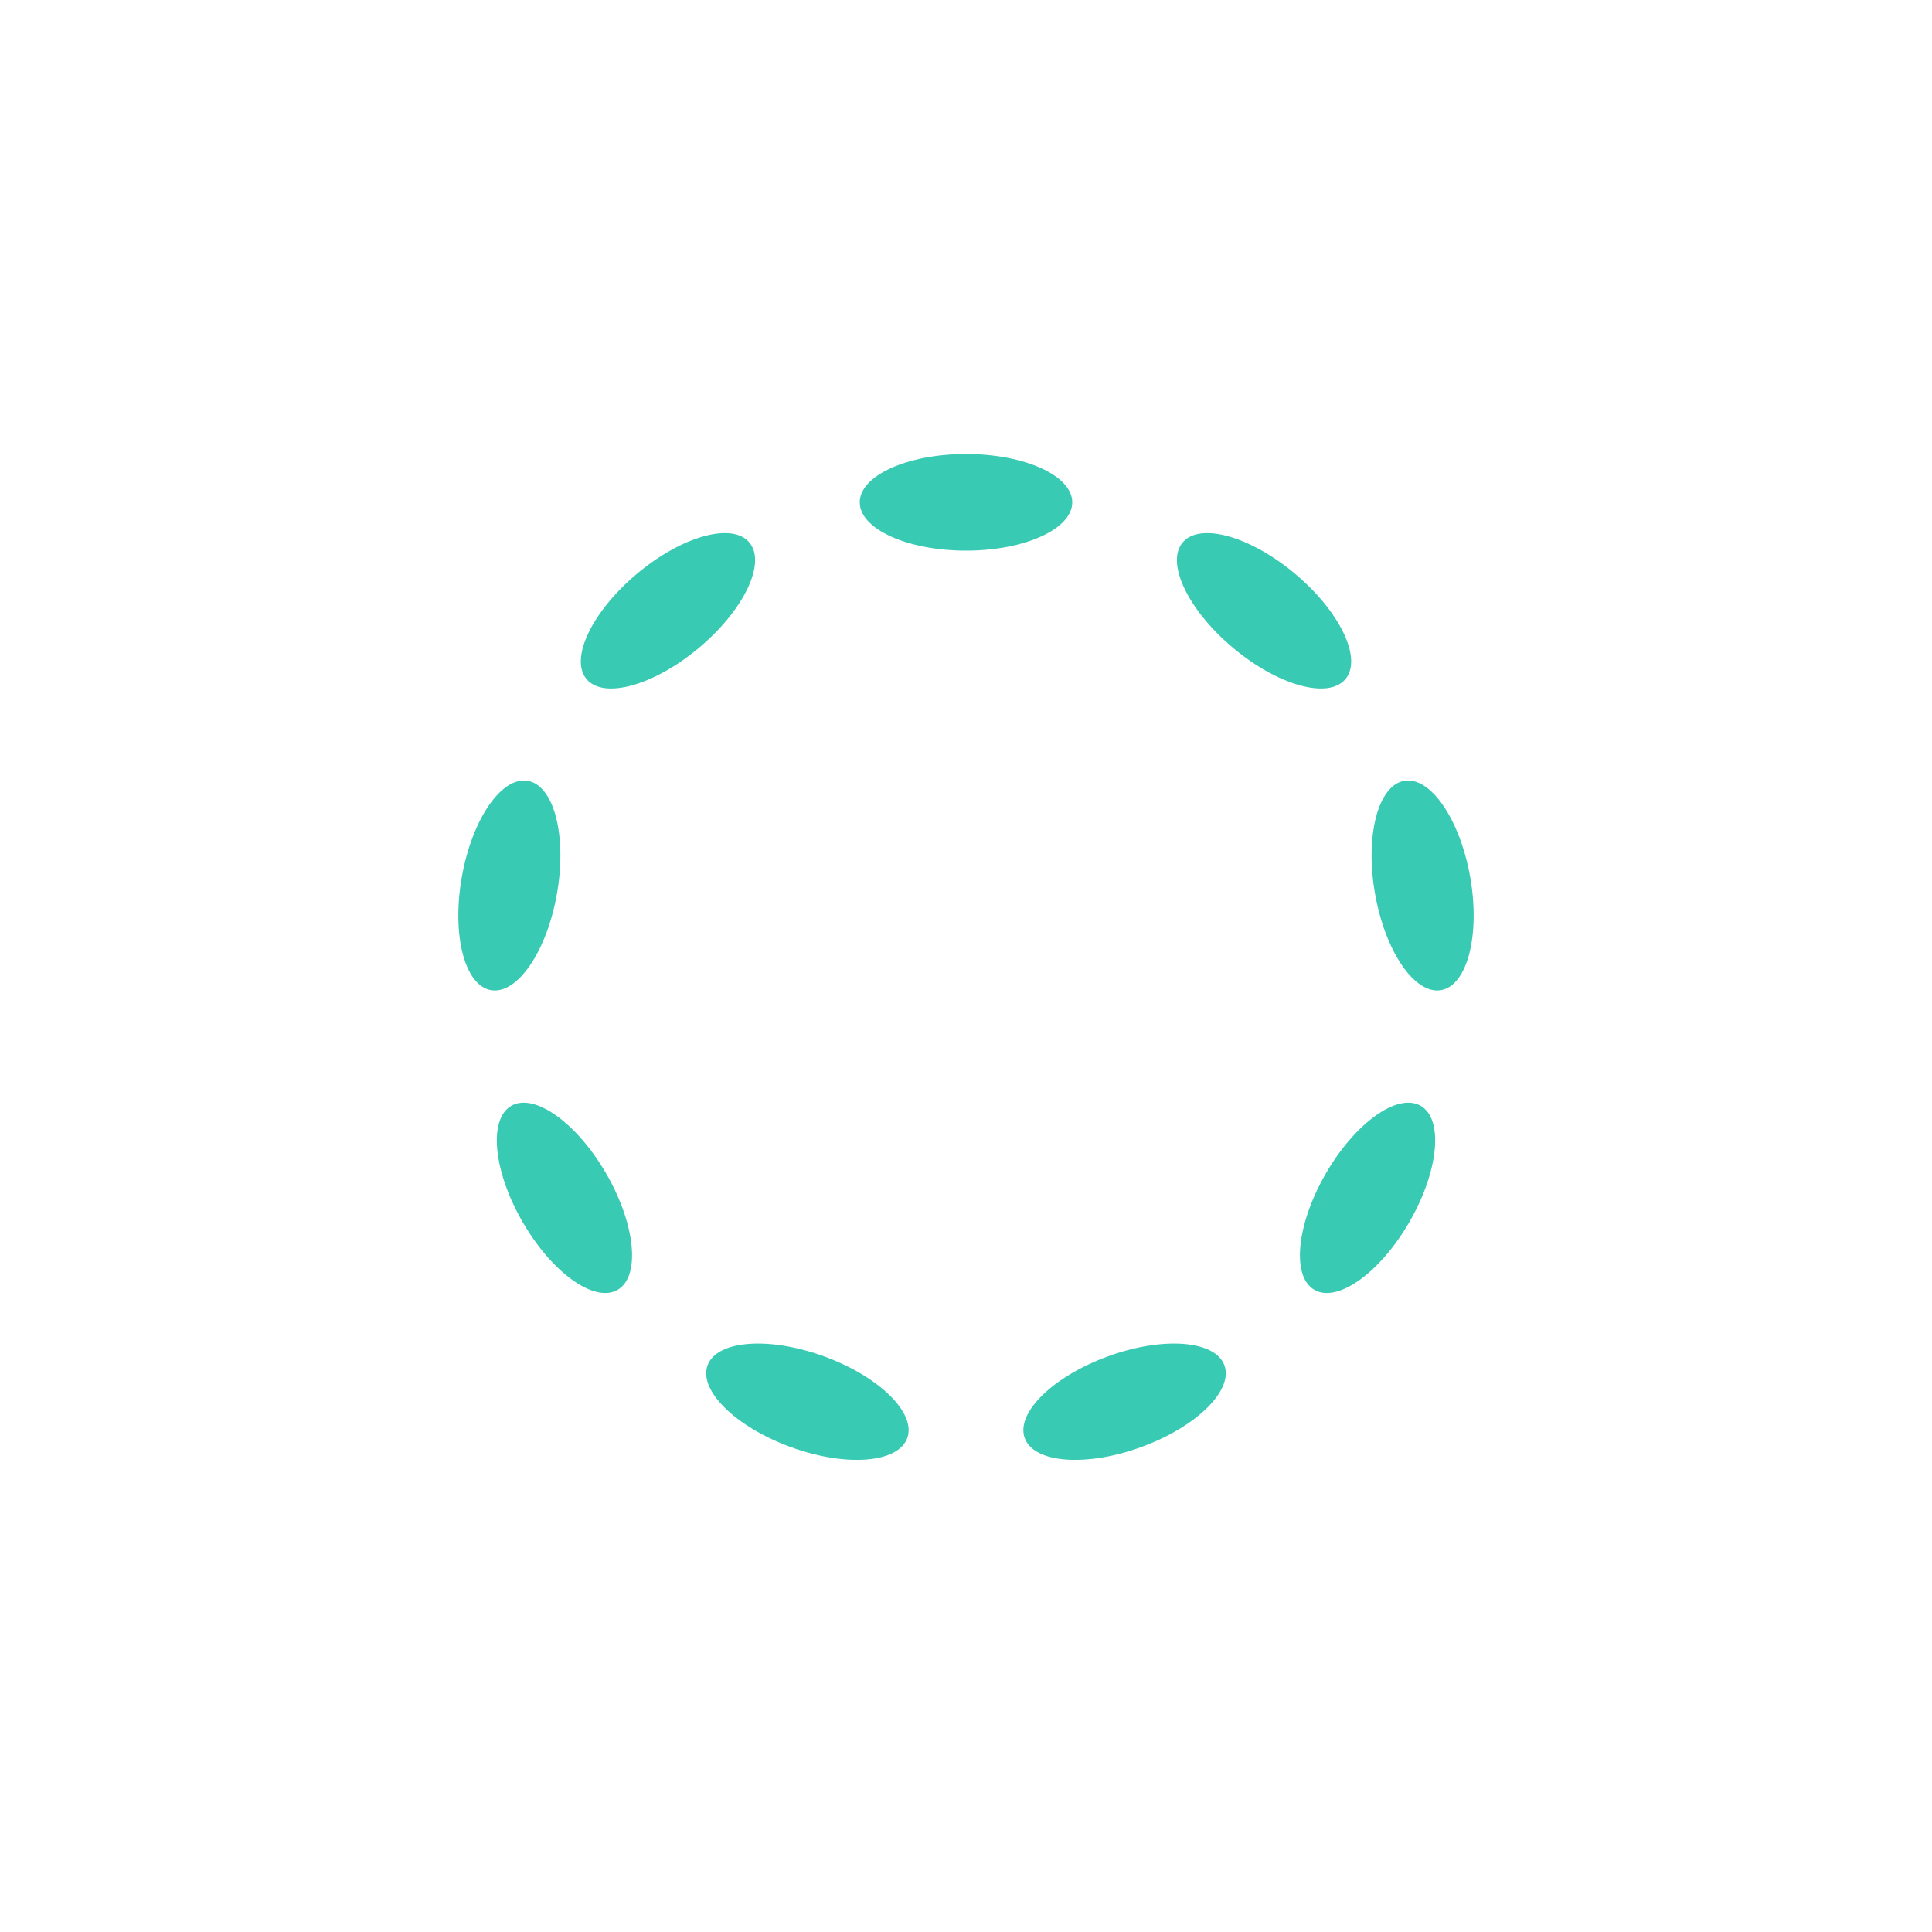
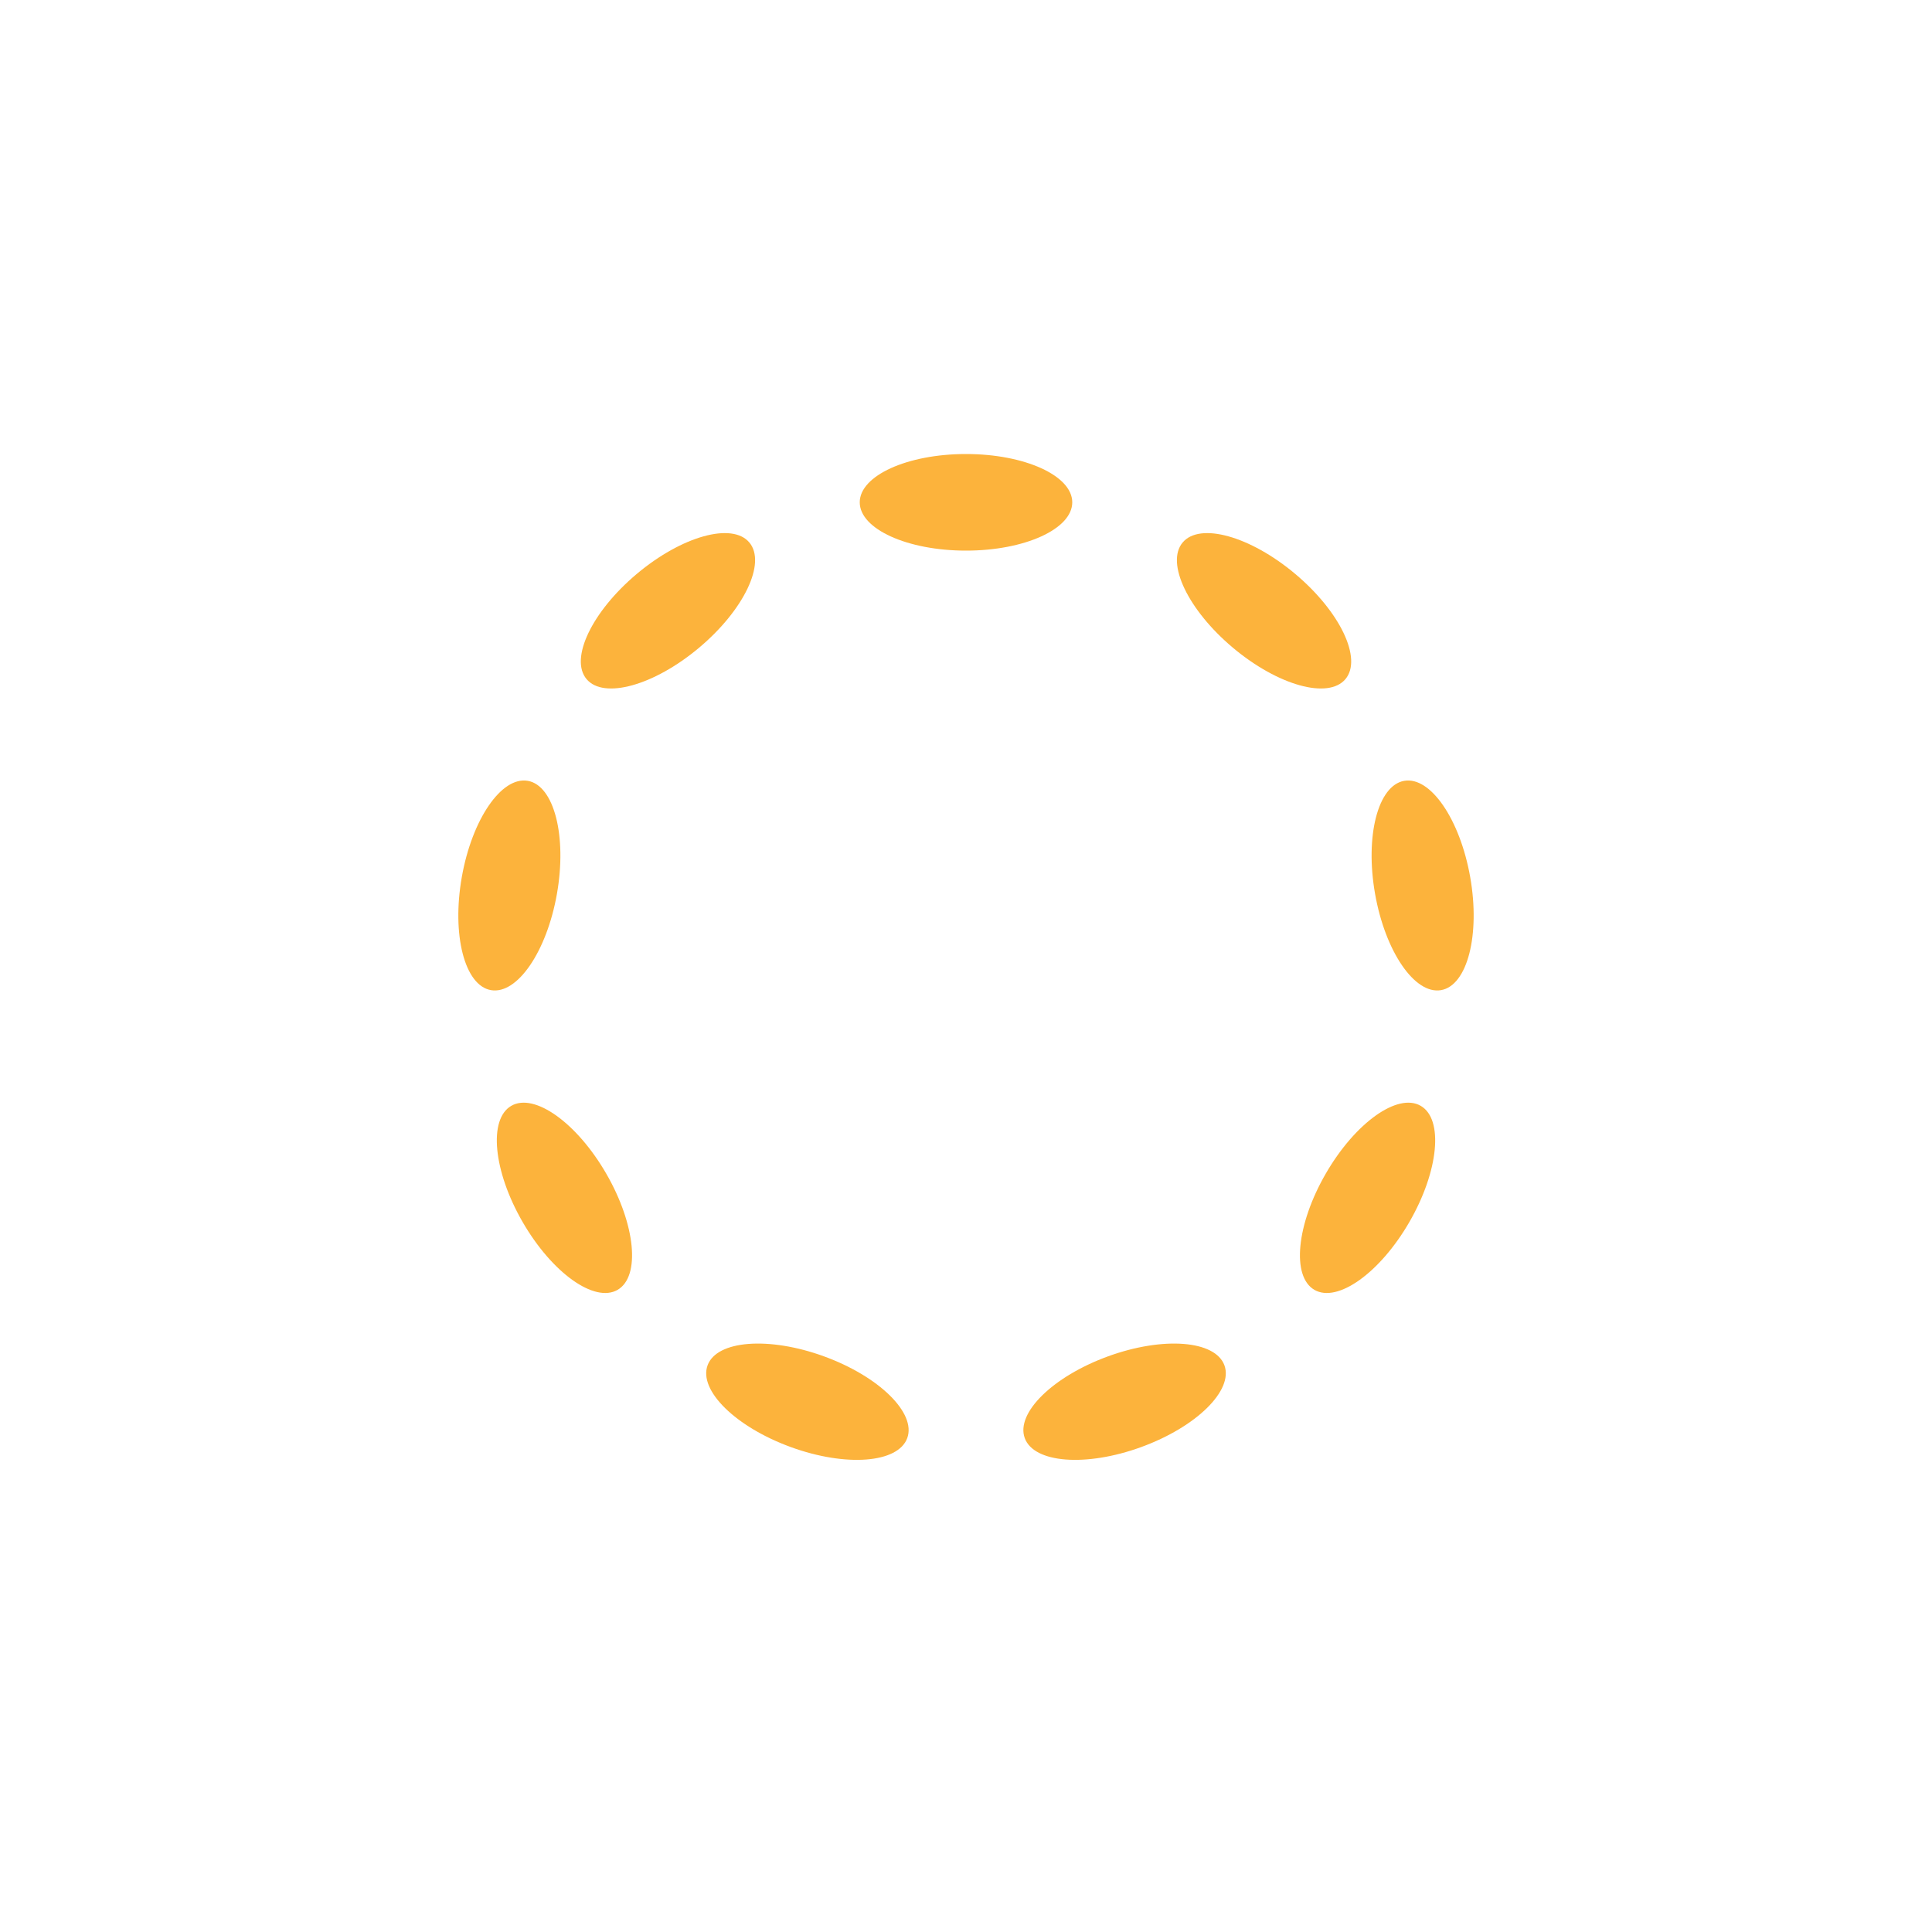
<svg xmlns="http://www.w3.org/2000/svg" style="margin: auto; background: none; display: block; shape-rendering: auto;" width="101px" height="101px" viewBox="0 0 100 100" preserveAspectRatio="xMidYMid">
  <g transform="rotate(0 50 50)">
-     <rect x="44.5" y="23.5" rx="5.5" ry="2.5" width="11" height="5" fill="#38cab3">
+     <rect x="44.5" y="23.5" rx="5.5" ry="2.5" width="11" height="5" fill="#fcb33c">
      <animate attributeName="opacity" values="1;0" keyTimes="0;1" dur="0.595s" begin="-0.529s" repeatCount="indefinite" />
    </rect>
  </g>
  <g transform="rotate(40 50 50)">
-     <rect x="44.5" y="23.5" rx="5.5" ry="2.5" width="11" height="5" fill="#38cab3">
+     <rect x="44.5" y="23.5" rx="5.5" ry="2.5" width="11" height="5" fill="#fcb33c">
      <animate attributeName="opacity" values="1;0" keyTimes="0;1" dur="0.595s" begin="-0.463s" repeatCount="indefinite" />
    </rect>
  </g>
  <g transform="rotate(80 50 50)">
-     <rect x="44.5" y="23.5" rx="5.5" ry="2.5" width="11" height="5" fill="#38cab3">
+     <rect x="44.5" y="23.5" rx="5.5" ry="2.5" width="11" height="5" fill="#fcb33c">
      <animate attributeName="opacity" values="1;0" keyTimes="0;1" dur="0.595s" begin="-0.397s" repeatCount="indefinite" />
    </rect>
  </g>
  <g transform="rotate(120 50 50)">
-     <rect x="44.5" y="23.5" rx="5.5" ry="2.5" width="11" height="5" fill="#38cab3">
+     <rect x="44.5" y="23.5" rx="5.5" ry="2.5" width="11" height="5" fill="#fcb33c">
      <animate attributeName="opacity" values="1;0" keyTimes="0;1" dur="0.595s" begin="-0.331s" repeatCount="indefinite" />
    </rect>
  </g>
  <g transform="rotate(160 50 50)">
-     <rect x="44.5" y="23.5" rx="5.5" ry="2.5" width="11" height="5" fill="#38cab3">
+     <rect x="44.5" y="23.5" rx="5.5" ry="2.5" width="11" height="5" fill="#fcb33c">
      <animate attributeName="opacity" values="1;0" keyTimes="0;1" dur="0.595s" begin="-0.265s" repeatCount="indefinite" />
    </rect>
  </g>
  <g transform="rotate(200 50 50)">
-     <rect x="44.5" y="23.5" rx="5.5" ry="2.5" width="11" height="5" fill="#38cab3">
+     <rect x="44.5" y="23.5" rx="5.5" ry="2.5" width="11" height="5" fill="#fcb33c">
      <animate attributeName="opacity" values="1;0" keyTimes="0;1" dur="0.595s" begin="-0.198s" repeatCount="indefinite" />
    </rect>
  </g>
  <g transform="rotate(240 50 50)">
-     <rect x="44.5" y="23.5" rx="5.5" ry="2.5" width="11" height="5" fill="#38cab3">
+     <rect x="44.5" y="23.5" rx="5.5" ry="2.5" width="11" height="5" fill="#fcb33c">
      <animate attributeName="opacity" values="1;0" keyTimes="0;1" dur="0.595s" begin="-0.132s" repeatCount="indefinite" />
    </rect>
  </g>
  <g transform="rotate(280 50 50)">
-     <rect x="44.5" y="23.5" rx="5.5" ry="2.5" width="11" height="5" fill="#38cab3">
+     <rect x="44.5" y="23.5" rx="5.5" ry="2.5" width="11" height="5" fill="#fcb33c">
      <animate attributeName="opacity" values="1;0" keyTimes="0;1" dur="0.595s" begin="-0.066s" repeatCount="indefinite" />
    </rect>
  </g>
  <g transform="rotate(320 50 50)">
-     <rect x="44.5" y="23.5" rx="5.5" ry="2.5" width="11" height="5" fill="#38cab3">
+     <rect x="44.5" y="23.5" rx="5.5" ry="2.5" width="11" height="5" fill="#fcb33c">
      <animate attributeName="opacity" values="1;0" keyTimes="0;1" dur="0.595s" begin="0s" repeatCount="indefinite" />
    </rect>
  </g>
</svg>
